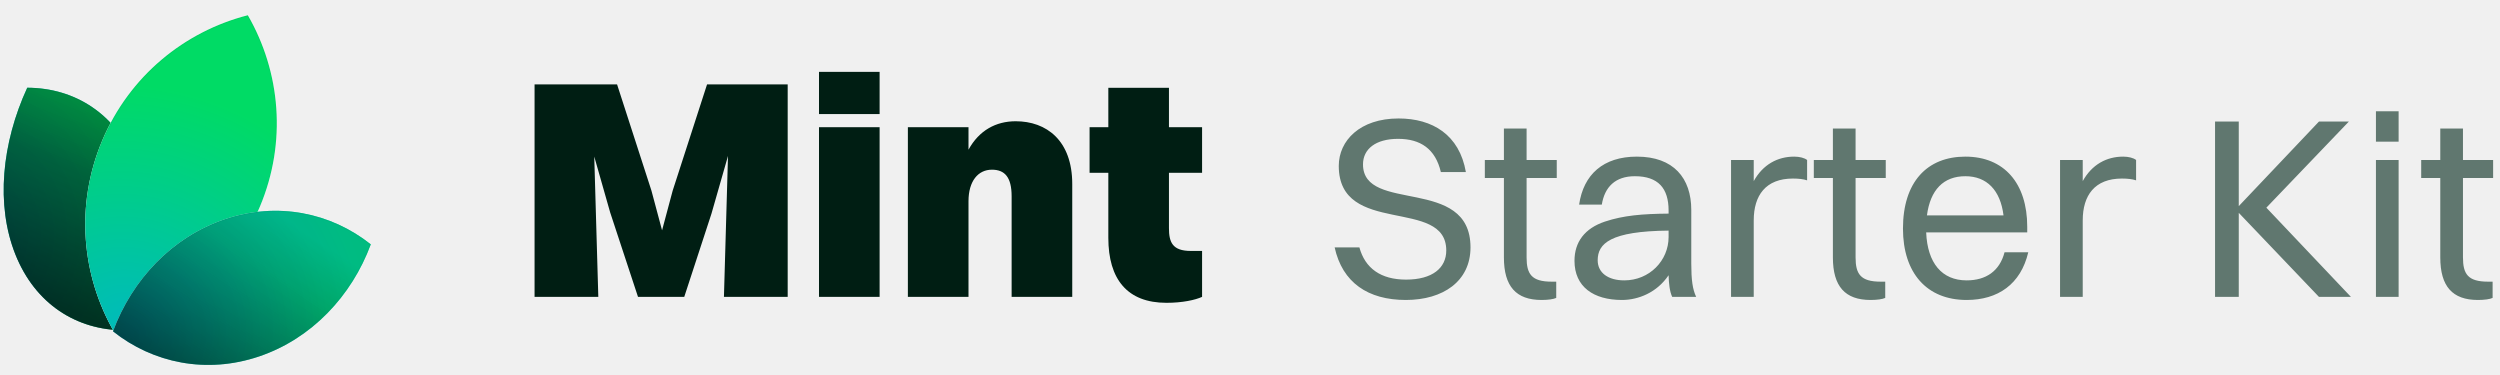
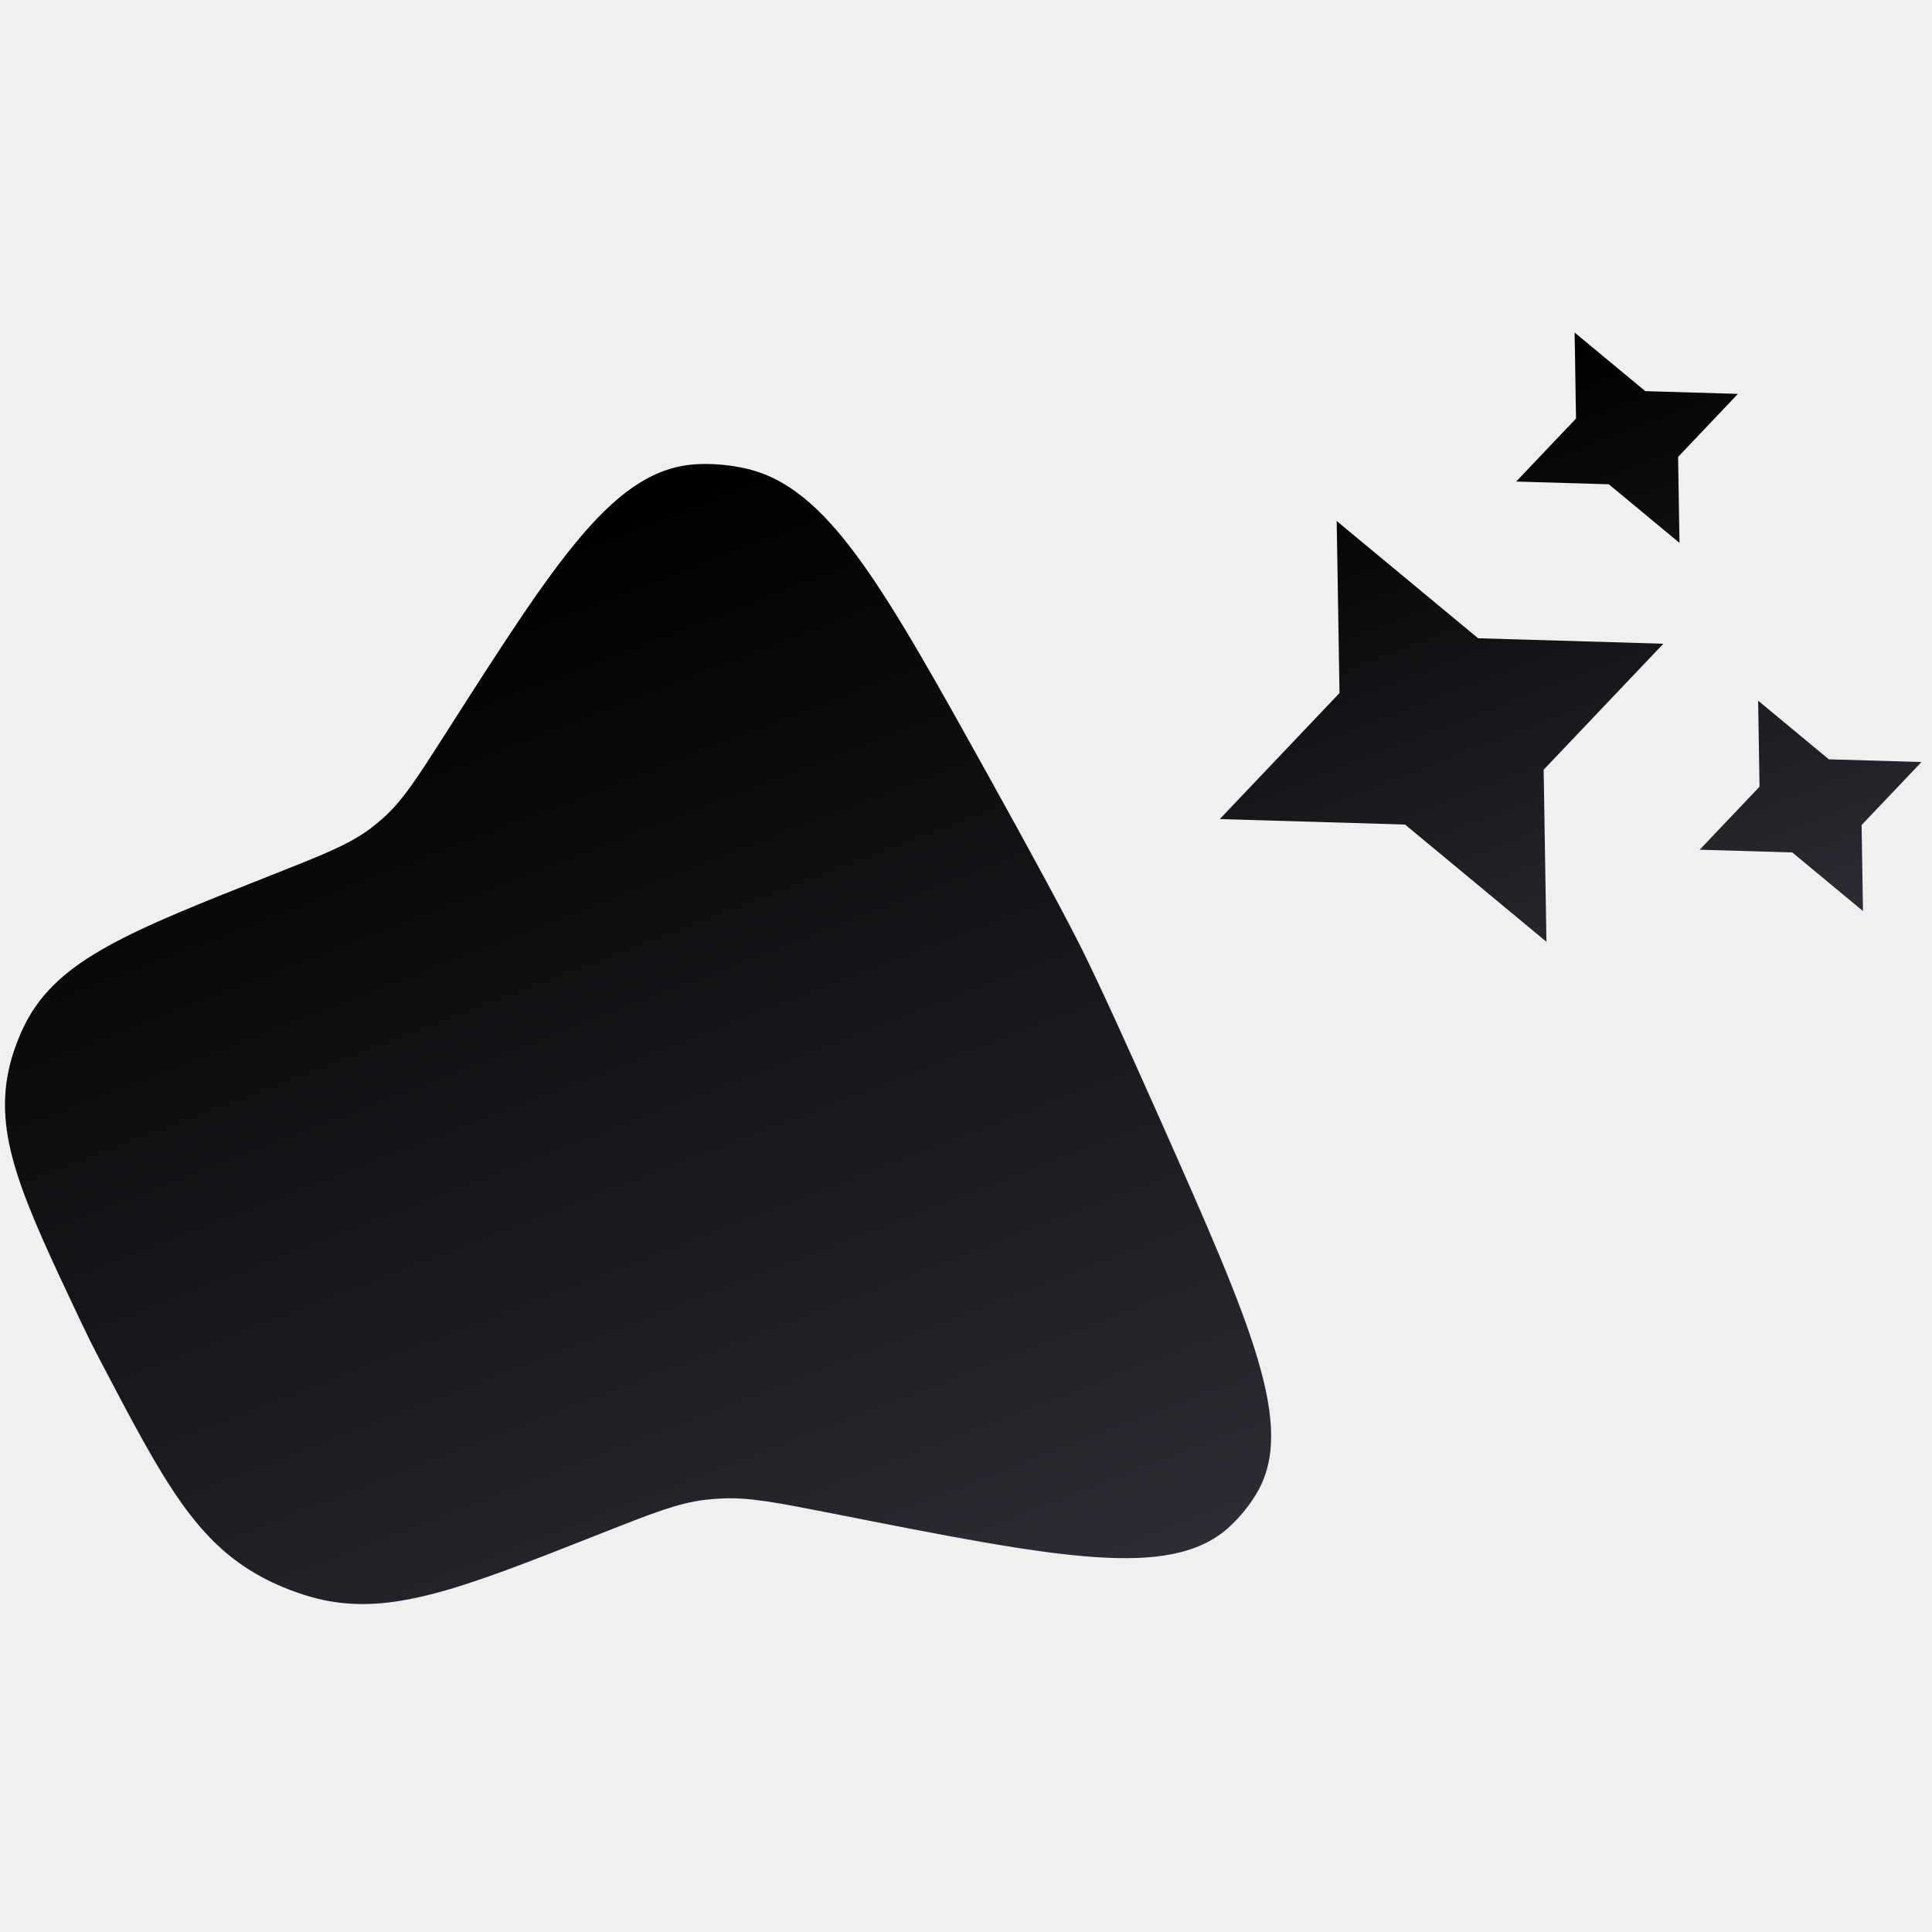
- <svg xmlns="http://www.w3.org/2000/svg" width="160" height="24" viewBox="0 0 160 24" fill="none">
-   <path d="M7.953 21.139C4.896 21.13 2.255 19.458 0.987 16.29C-0.28 13.121 0.109 9.163 1.744 5.615C4.801 5.624 7.442 7.296 8.71 10.465C9.977 13.633 9.588 17.591 7.953 21.139Z" fill="white" />
-   <path d="M7.953 21.139C4.896 21.13 2.255 19.458 0.987 16.29C-0.28 13.121 0.109 9.163 1.744 5.615C4.801 5.624 7.442 7.296 8.71 10.465C9.977 13.633 9.588 17.591 7.953 21.139Z" fill="url(#paint0_radial_115_86)" />
-   <path d="M7.953 21.139C4.896 21.13 2.255 19.458 0.987 16.29C-0.28 13.121 0.109 9.163 1.744 5.615C4.801 5.624 7.442 7.296 8.71 10.465C9.977 13.633 9.588 17.591 7.953 21.139Z" fill="black" fill-opacity="0.5" style="mix-blend-mode:hard-light" />
-   <path d="M7.953 21.139C4.896 21.13 2.255 19.458 0.987 16.29C-0.28 13.121 0.109 9.163 1.744 5.615C4.801 5.624 7.442 7.296 8.71 10.465C9.977 13.633 9.588 17.591 7.953 21.139Z" fill="url(#paint1_linear_115_86)" fill-opacity="0.5" style="mix-blend-mode:hard-light" />
-   <path d="M7.935 21.111C4.897 21.096 2.274 19.431 1.013 16.279C-0.248 13.124 0.136 9.182 1.762 5.643C4.8 5.659 7.423 7.324 8.684 10.476C9.945 13.63 9.561 17.572 7.935 21.111Z" stroke="url(#paint2_linear_115_86)" stroke-opacity="0.05" stroke-width="0.056" />
-   <path d="M7.31 21.257C11.354 20.221 14.884 17.375 16.628 13.236C18.373 9.097 17.945 4.587 15.86 0.976C11.816 2.012 8.287 4.858 6.542 8.998C4.797 13.137 5.225 17.646 7.31 21.257Z" fill="white" />
-   <path d="M7.31 21.257C11.354 20.221 14.884 17.375 16.628 13.236C18.373 9.097 17.945 4.587 15.86 0.976C11.816 2.012 8.287 4.858 6.542 8.998C4.797 13.137 5.225 17.646 7.31 21.257Z" fill="url(#paint3_radial_115_86)" />
-   <path d="M16.602 13.225C14.864 17.349 11.351 20.187 7.324 21.225C5.253 17.624 4.829 13.132 6.568 9.009C8.306 4.885 11.819 2.047 15.846 1.009C17.918 4.61 18.341 9.101 16.602 13.225Z" stroke="url(#paint4_linear_115_86)" stroke-opacity="0.05" stroke-width="0.056" />
-   <path d="M7.234 21.207C9.789 23.237 13.21 23.951 16.577 22.814C19.944 21.677 22.506 18.945 23.73 15.638C21.175 13.608 17.754 12.894 14.387 14.031C11.02 15.168 8.458 17.901 7.234 21.207Z" fill="white" />
-   <path d="M7.234 21.207C9.789 23.237 13.21 23.951 16.577 22.814C19.944 21.677 22.506 18.945 23.73 15.638C21.175 13.608 17.754 12.894 14.387 14.031C11.02 15.168 8.458 17.901 7.234 21.207Z" fill="url(#paint5_radial_115_86)" />
-   <path d="M7.234 21.207C9.789 23.237 13.21 23.951 16.577 22.814C19.944 21.677 22.506 18.945 23.73 15.638C21.175 13.608 17.754 12.894 14.387 14.031C11.02 15.168 8.458 17.901 7.234 21.207Z" fill="black" fill-opacity="0.2" style="mix-blend-mode:hard-light" />
-   <path d="M7.234 21.207C9.789 23.237 13.21 23.951 16.577 22.814C19.944 21.677 22.506 18.945 23.73 15.638C21.175 13.608 17.754 12.894 14.387 14.031C11.02 15.168 8.458 17.901 7.234 21.207Z" fill="url(#paint6_linear_115_86)" fill-opacity="0.5" style="mix-blend-mode:hard-light" />
-   <path d="M16.568 22.787C13.218 23.918 9.814 23.212 7.267 21.198C8.492 17.907 11.044 15.189 14.396 14.058C17.747 12.927 21.15 13.633 23.697 15.648C22.472 18.938 19.92 21.656 16.568 22.787Z" stroke="url(#paint7_linear_115_86)" stroke-opacity="0.05" stroke-width="0.056" />
-   <path d="M34.212 19V5.4H39.492L41.692 12.2L42.372 14.74L43.052 12.2L45.252 5.4H50.412V19H46.332L46.592 9.98L45.532 13.68L43.792 19H40.832L39.052 13.6L38.032 10.02L38.292 19H34.212ZM52.416 7.3V4.6H56.295V7.3H52.416ZM52.416 19V8.14H56.295V19H52.416ZM58.104 19V8.14H61.984V9.58C62.664 8.34 63.744 7.76 65.004 7.76C66.964 7.76 68.624 8.98 68.624 11.78V19H64.744V12.56C64.744 11.34 64.304 10.86 63.484 10.86C62.604 10.86 61.984 11.58 61.984 12.88V19H58.104ZM70.933 15.22V11.06H69.733V8.14H70.933V5.62H74.813V8.14H76.933V11.06H74.813V14.6C74.813 15.5 75.033 16.06 76.213 16.06H76.933V19C76.493 19.2 75.673 19.38 74.653 19.38C72.153 19.38 70.933 17.88 70.933 15.22Z" fill="#001E13" />
-   <path d="M87.232 10.519C87.232 13.687 94.112 11.229 94.112 15.832C94.112 17.994 92.364 19.198 89.971 19.198C87.562 19.198 85.912 18.093 85.417 15.832H87.001C87.364 17.169 88.371 17.895 89.987 17.895C91.671 17.895 92.561 17.152 92.561 16.03C92.561 12.598 85.681 15.155 85.681 10.618C85.681 9.001 87.034 7.582 89.509 7.582C91.671 7.582 93.403 8.621 93.816 11.014H92.215C91.868 9.529 90.912 8.886 89.476 8.886C88.057 8.886 87.232 9.529 87.232 10.519ZM96.25 16.476V11.393H95.029V10.239H96.25V8.226H97.702V10.239H99.632V11.393H97.702V16.476C97.702 17.532 98.015 18.026 99.302 18.026H99.599V19.066C99.434 19.148 99.071 19.198 98.659 19.198C97.025 19.198 96.25 18.323 96.25 16.476ZM102.516 13.093H101.064C101.345 11.162 102.615 10.024 104.76 10.024C107.103 10.024 108.242 11.393 108.242 13.44V16.888C108.242 17.895 108.324 18.521 108.555 19H107.021C106.856 18.654 106.806 18.142 106.79 17.614C106.047 18.72 104.859 19.198 103.803 19.198C101.988 19.198 100.767 18.357 100.767 16.69C100.767 15.486 101.427 14.611 102.714 14.182C103.902 13.786 105.107 13.687 106.79 13.671V13.473C106.79 12.053 106.13 11.278 104.628 11.278C103.374 11.278 102.698 11.971 102.516 13.093ZM102.252 16.657C102.252 17.465 102.929 17.944 103.952 17.944C105.569 17.944 106.79 16.674 106.79 15.172V14.759C103.061 14.793 102.252 15.585 102.252 16.657ZM110.787 19V10.239H112.239V11.591C112.833 10.519 113.774 10.024 114.83 10.024C115.176 10.024 115.49 10.107 115.655 10.239V11.542C115.407 11.46 115.094 11.427 114.747 11.427C112.998 11.427 112.239 12.515 112.239 14.1V19H110.787ZM117.305 16.476V11.393H116.084V10.239H117.305V8.226H118.757V10.239H120.688V11.393H118.757V16.476C118.757 17.532 119.071 18.026 120.358 18.026H120.655V19.066C120.49 19.148 120.127 19.198 119.714 19.198C118.081 19.198 117.305 18.323 117.305 16.476ZM129.809 16.145C129.33 18.192 127.862 19.198 125.865 19.198C123.324 19.198 121.79 17.482 121.79 14.627C121.79 11.658 123.324 10.024 125.783 10.024C128.258 10.024 129.743 11.723 129.743 14.512V14.875H123.275C123.357 16.838 124.281 17.944 125.865 17.944C127.103 17.944 127.977 17.35 128.291 16.145H129.809ZM125.783 11.278C124.38 11.278 123.539 12.152 123.324 13.786H128.225C128.027 12.169 127.152 11.278 125.783 11.278ZM131.843 19V10.239H133.295V11.591C133.889 10.519 134.829 10.024 135.885 10.024C136.232 10.024 136.545 10.107 136.71 10.239V11.542C136.463 11.46 136.149 11.427 135.803 11.427C134.054 11.427 133.295 12.515 133.295 14.1V19H131.843ZM141.763 19V7.78H143.281V13.192L148.413 7.78H150.327L145.047 13.291L150.459 19H148.413L143.281 13.621V19H141.763ZM152.06 9.067V7.12H153.512V9.067H152.06ZM152.06 19V10.239H153.512V19H152.06ZM156.178 16.476V11.393H154.957V10.239H156.178V8.226H157.63V10.239H159.56V11.393H157.63V16.476C157.63 17.532 157.943 18.026 159.23 18.026H159.527V19.066C159.362 19.148 158.999 19.198 158.587 19.198C156.953 19.198 156.178 18.323 156.178 16.476Z" fill="#002719" fill-opacity="0.6" />
+ <svg xmlns="http://www.w3.org/2000/svg" width="24" height="24" viewBox="0 0 174 116" fill="none">
+   <path d="M7.291 90.054C1.975 78.807 -0.682 73.187 0.903 66.853C1.189 65.697 1.739 64.241 2.282 63.186C5.231 57.414 11.661 54.872 24.527 49.785C29.12 47.97 31.423 47.059 33.34 45.635C33.734 45.334 34.116 45.022 34.484 44.697C36.262 43.118 37.552 41.094 40.131 37.062C50.313 21.122 55.399 13.157 62.836 12.803C64.262 12.739 65.741 12.871 67.161 13.194C74.569 14.864 79.453 23.653 89.21 41.22C92.822 47.73 95.864 53.329 97.433 56.475C99.001 59.621 101.625 65.392 104.622 72.138C112.707 90.367 116.75 99.488 113.172 105.501C112.482 106.653 111.617 107.702 110.603 108.618C105.319 113.292 95.269 111.312 75.164 107.345C70.076 106.344 67.525 105.838 65.017 105.954C64.499 105.978 63.982 106.02 63.469 106.08C60.997 106.391 58.701 107.299 54.102 109.117C41.235 114.204 34.805 116.746 28.014 114.824C26.644 114.431 25.314 113.914 24.044 113.279C17.7 110.065 14.804 104.547 9.007 93.497C8.409 92.358 7.839 91.214 7.291 90.054Z" fill="url(#paint0_linear_0_1)" />
+   <path d="M151.258 19.895L151.133 12.148L156.523 6.473L148.181 6.228L141.814 0.948L141.939 8.695L136.549 14.37L144.891 14.616L151.258 19.895ZM133.122 28.483L120.387 17.924L120.638 33.418L109.856 44.768L126.54 45.26L139.275 55.818L139.024 40.324L149.806 28.974L133.122 28.483ZM158.341 34.105L158.467 41.852L153.076 47.527L161.418 47.773L167.785 53.052L167.66 45.305L173.051 39.63L164.709 39.385L158.341 34.105Z" fill="url(#paint1_linear_0_1)" />
  <defs>
-     <radialGradient id="paint0_radial_115_86" cx="0" cy="0" r="1" gradientUnits="userSpaceOnUse" gradientTransform="translate(-3.00503 15.023) rotate(-10.029) scale(17.9572 17.784)">
-       <stop stop-color="#00B0BB" />
-       <stop offset="1" stop-color="#00DB65" />
-     </radialGradient>
-     <linearGradient id="paint1_linear_115_86" x1="7.39" y1="4.813" x2="1.63" y2="18.689" gradientUnits="userSpaceOnUse">
-       <stop stop-color="#18E299" />
-       <stop offset="1" />
+     <linearGradient id="paint0_linear_0_1" x1="28.652" y1="25.721" x2="80.295" y2="159.5" gradientUnits="userSpaceOnUse">
+       <stop />
+       <stop offset="1" stop-color="#3D3A45" />
    </linearGradient>
-     <linearGradient id="paint2_linear_115_86" x1="7.948" y1="8.016" x2="1.761" y2="18.746" gradientUnits="userSpaceOnUse">
+     <linearGradient id="paint1_linear_0_1" x1="124.336" y1="7.858" x2="152.205" y2="79.835" gradientUnits="userSpaceOnUse">
      <stop />
-       <stop offset="1" stop-opacity="0" />
-     </linearGradient>
-     <radialGradient id="paint3_radial_115_86" cx="0" cy="0" r="1" gradientUnits="userSpaceOnUse" gradientTransform="translate(8.11404 20.8822) rotate(-75.7542) scale(21.6246 23.7772)">
-       <stop stop-color="#00BBBB" />
-       <stop offset="0.713" stop-color="#00DB65" />
-     </radialGradient>
-     <linearGradient id="paint4_linear_115_86" x1="7.602" y1="5.871" x2="15.556" y2="16.372" gradientUnits="userSpaceOnUse">
-       <stop />
-       <stop offset="1" stop-opacity="0" />
-     </linearGradient>
-     <radialGradient id="paint5_radial_115_86" cx="0" cy="0" r="1" gradientUnits="userSpaceOnUse" gradientTransform="translate(7.84537 21.5181) rotate(-20.3525) scale(18.5603 17.32)">
-       <stop stop-color="#00B0BB" />
-       <stop offset="1" stop-color="#00DB65" />
-     </radialGradient>
-     <linearGradient id="paint6_linear_115_86" x1="16.808" y1="13.007" x2="10.041" y2="22.994" gradientUnits="userSpaceOnUse">
-       <stop stop-color="#00B1BC" />
-       <stop offset="1" />
-     </linearGradient>
-     <linearGradient id="paint7_linear_115_86" x1="16.808" y1="13.007" x2="14.169" y2="23.841" gradientUnits="userSpaceOnUse">
-       <stop />
-       <stop offset="1" stop-opacity="0" />
+       <stop offset="1" stop-color="#3D3A45" />
    </linearGradient>
  </defs>
</svg>
